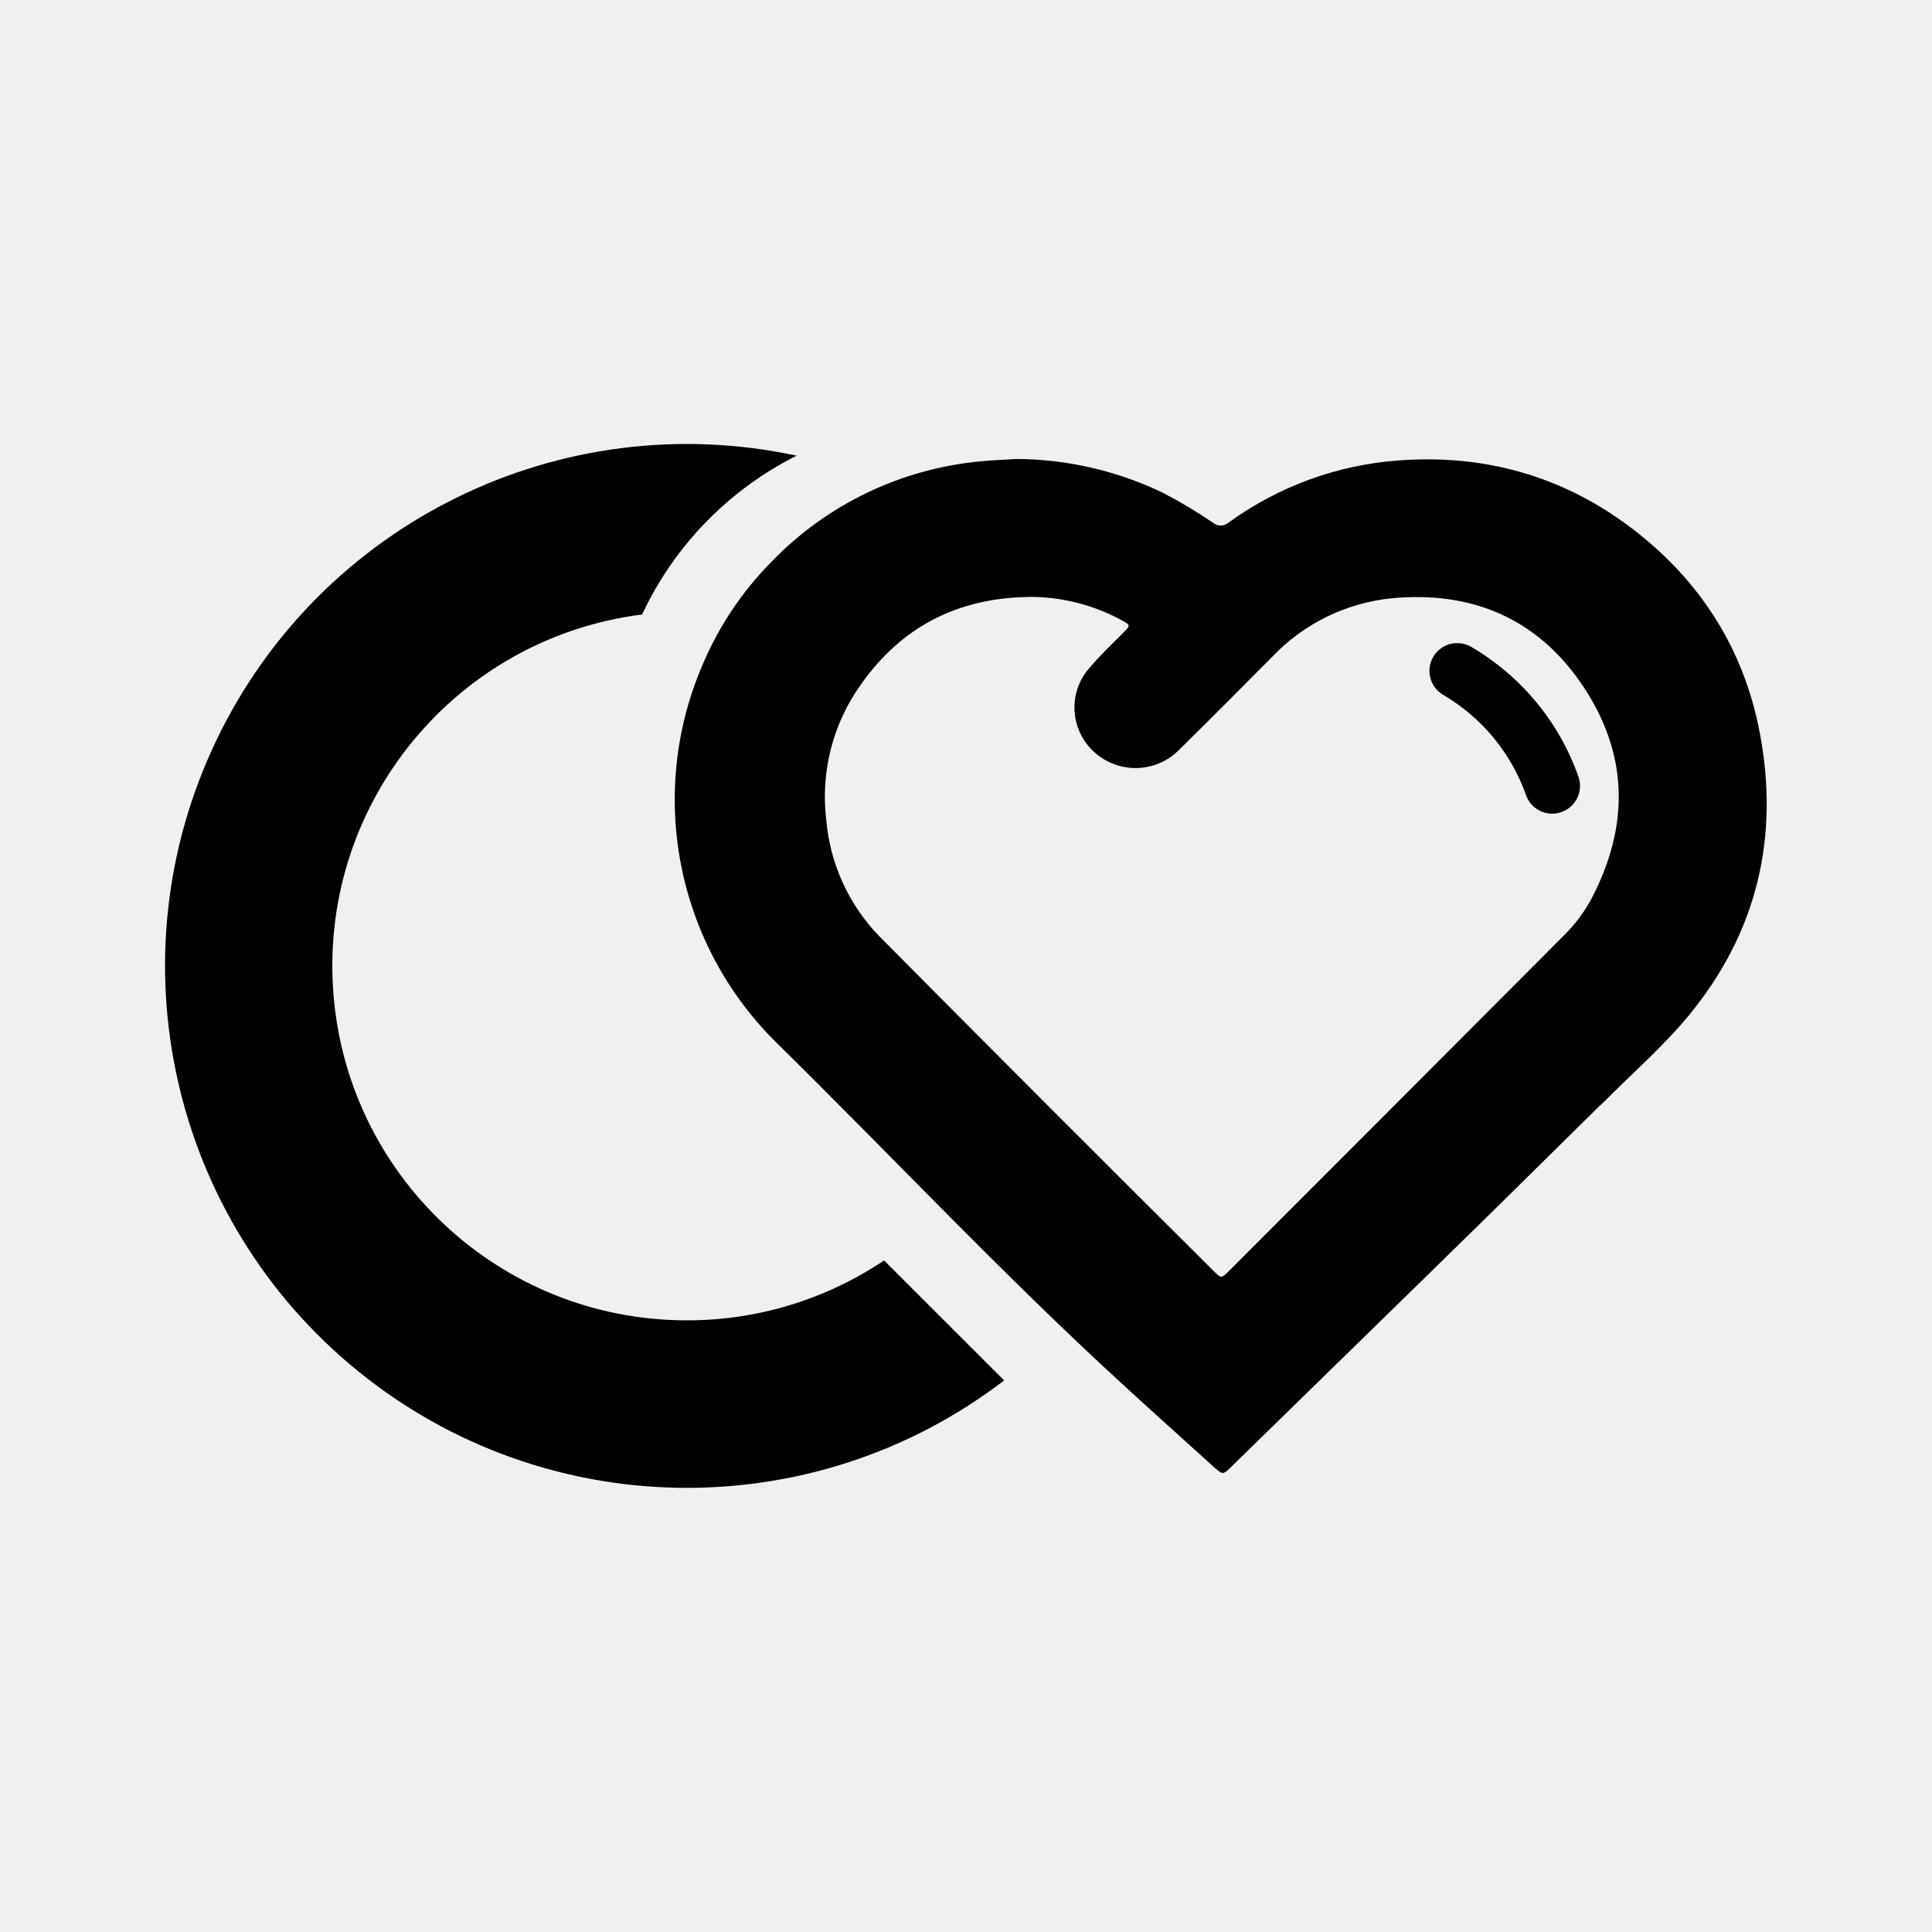
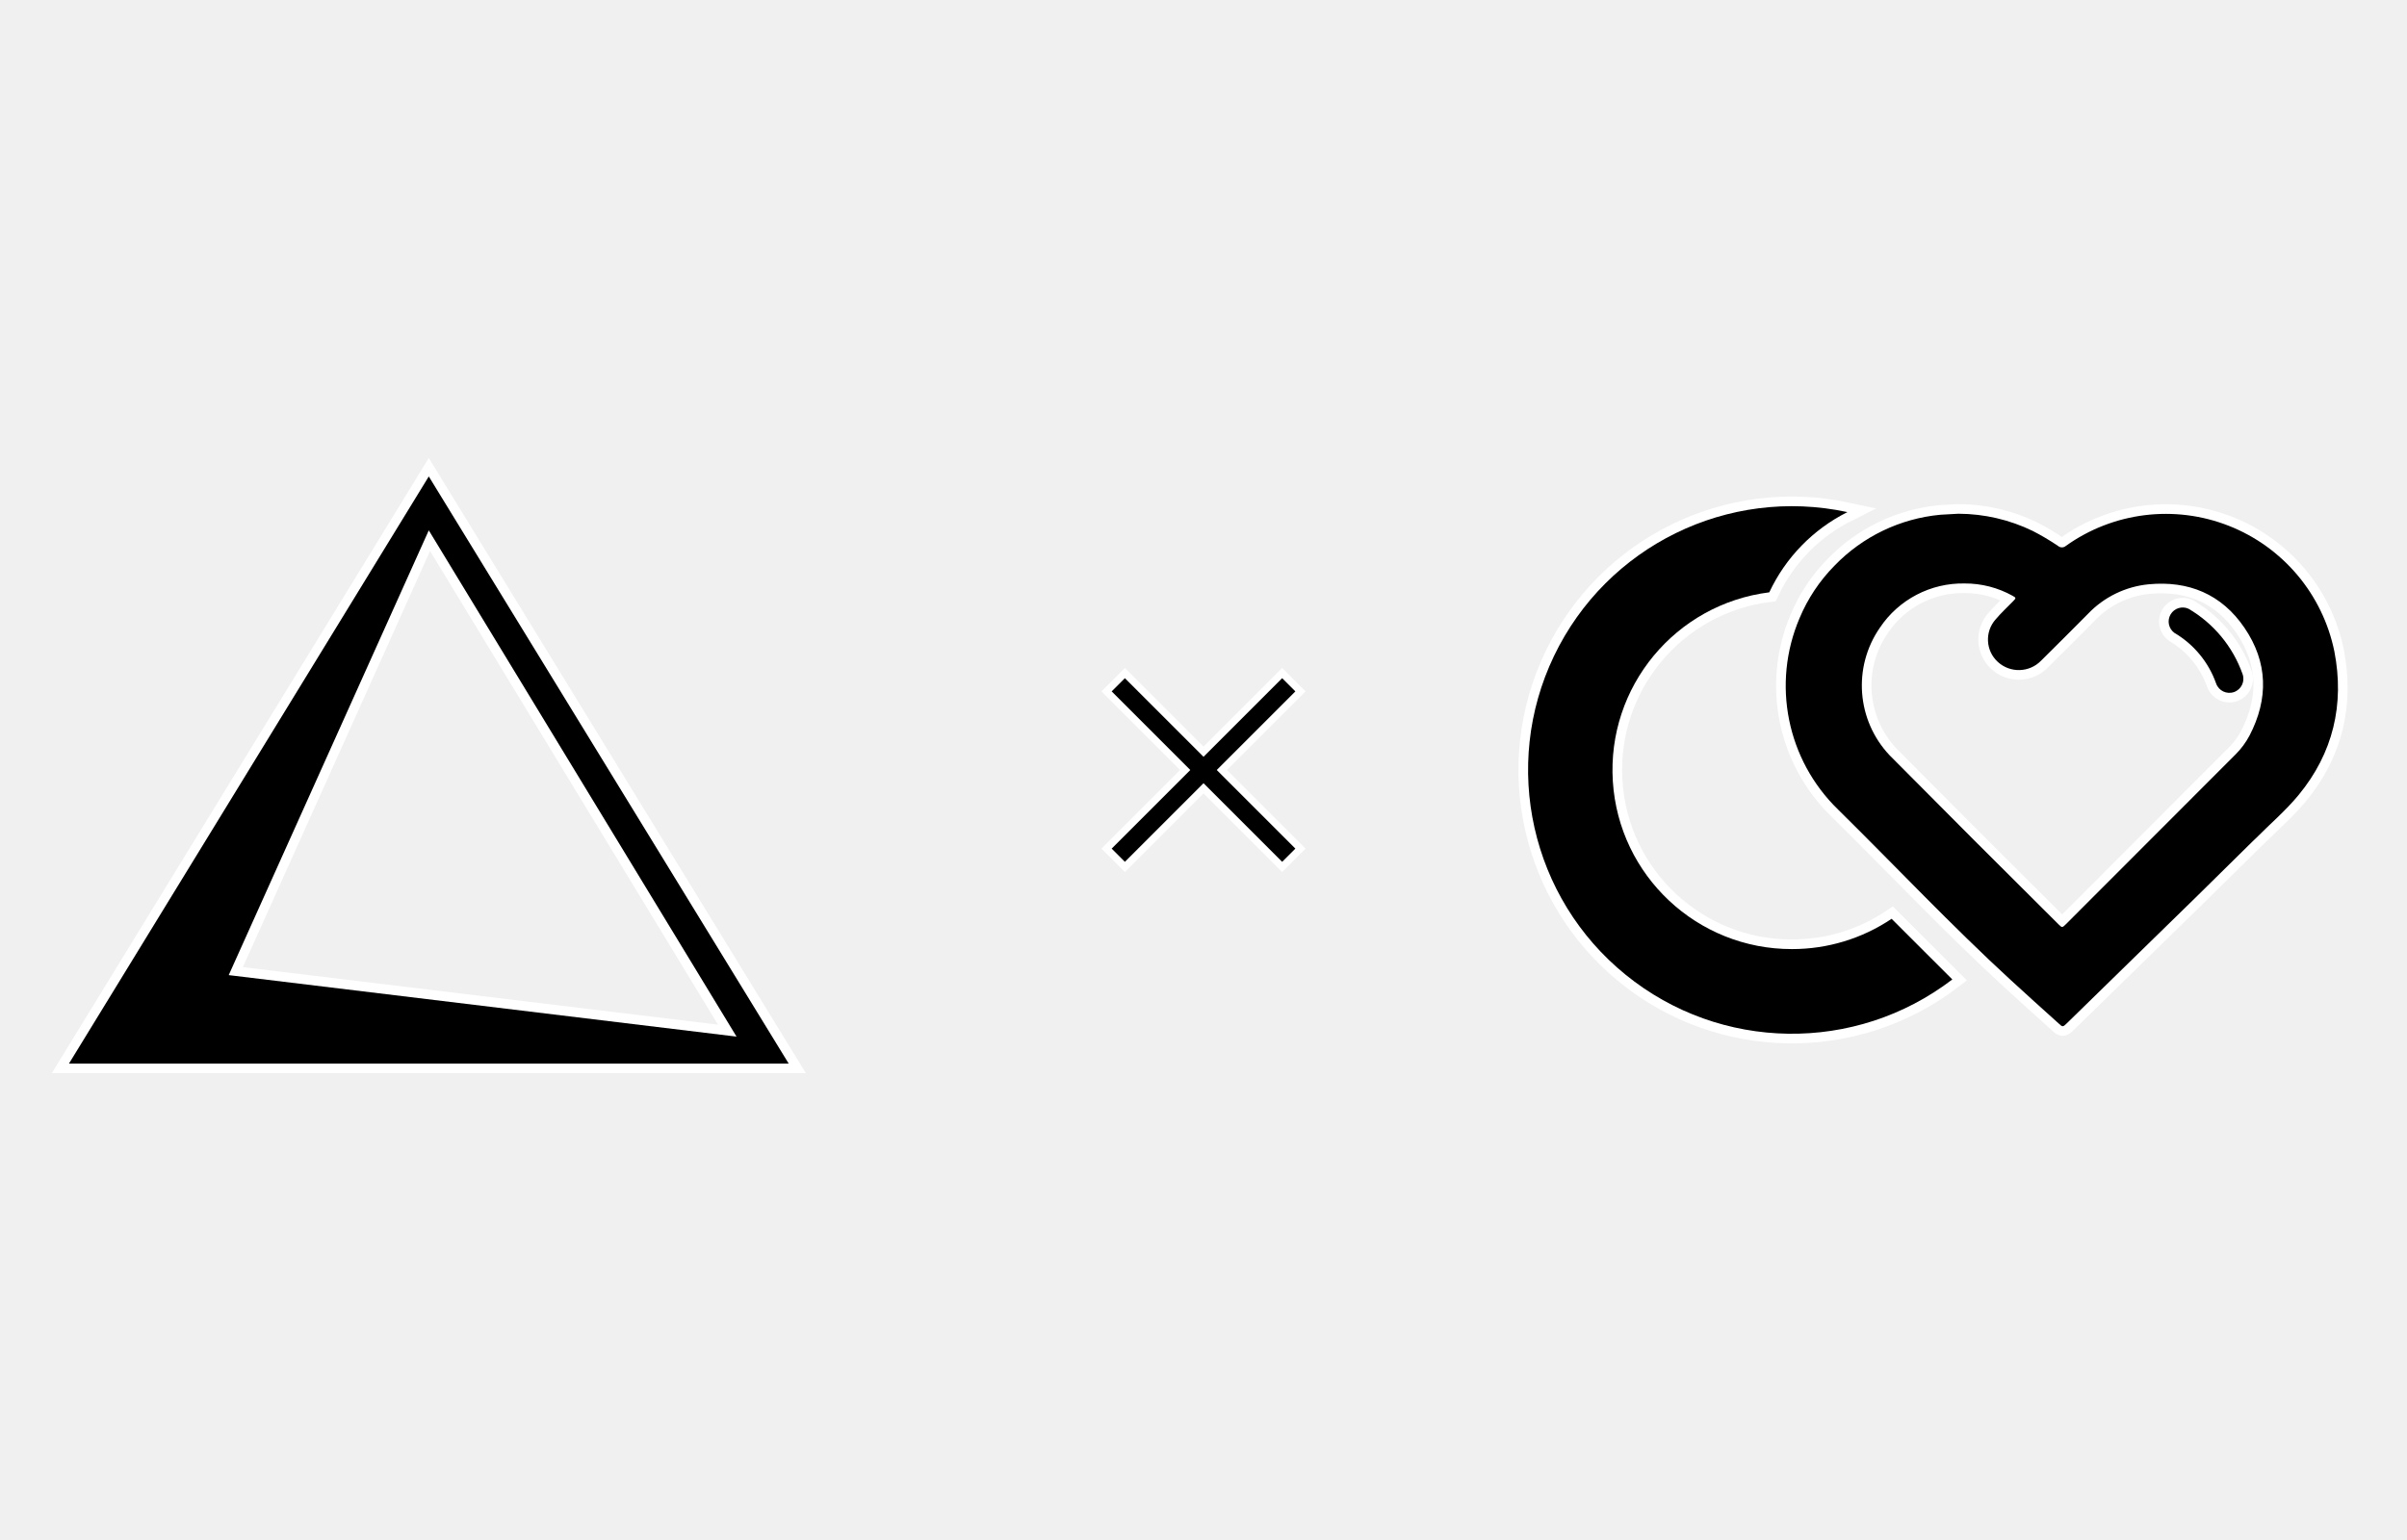
- <svg xmlns="http://www.w3.org/2000/svg" id="Layer_1" data-name="Layer 1" viewBox="0 0 350 350">
-   <path d="M124.44,239.19a64.19,64.19,0,0,1-8.12-127.87,61.23,61.23,0,0,1,28-28.77,94.55,94.55,0,1,0,37.59,167.53l-21.75-21.74A63.9,63.9,0,0,1,124.44,239.19Z" />
-   <path d="M184.06,83.15a61.7,61.7,0,0,1,26.68,6.16,88,88,0,0,1,9,5.38,2.16,2.16,0,0,0,2.8,0,59.82,59.82,0,0,1,30.86-11.28c15.54-1.15,29.73,2.82,42.16,12.26,12.28,9.32,20.25,21.64,23.19,36.82,3.7,19.05-.42,36.45-12.82,51.48-4.65,5.64-10.26,10.5-15.43,15.71-.29.29-.6.55-.89.83q-10.2,10.06-20.42,20.13-11.78,11.55-23.59,23.06L223,265.78c-1.41,1.37-1.49,1.41-3,.07-5.71-5.16-11.44-10.31-17.12-15.52-21.36-19.62-41.22-40.76-61.87-61.1a61.8,61.8,0,0,1-13.81-68.62,59.5,59.5,0,0,1,12.52-18.8,60.39,60.39,0,0,1,38-18.24C179.83,83.35,182,83.29,184.06,83.15Zm2.27,25c-12.79.17-23,5.38-30.37,15.85a34.92,34.92,0,0,0-6.27,24.6,34.49,34.49,0,0,0,9.71,21.12q30.15,30.41,60.51,60.58c1.31,1.31,1.35,1.3,2.68,0q30.47-30.47,60.89-61a27.41,27.41,0,0,0,4.88-6.6c6.92-13.23,6.66-26.34-1.82-38.76-8.19-12-20-16.87-34.27-15.57A34.62,34.62,0,0,0,230.46,119c-5.56,5.6-11.12,11.2-16.74,16.73a11.1,11.1,0,0,1-15.54.46,10.84,10.84,0,0,1-.78-15.23c1.93-2.31,4.18-4.36,6.28-6.52,1.07-1.1,1.09-1.23-.22-1.94A34.93,34.93,0,0,0,186.33,108.13Z" />
-   <path d="M266.53,117.19a5,5,0,0,0-5.08,8.69,34.26,34.26,0,0,1,15,18.16,5,5,0,0,0,9.5-3.34A44.31,44.31,0,0,0,266.53,117.19Z" />
+ <svg xmlns="http://www.w3.org/2000/svg" id="Layer_1" data-name="Layer 1" viewBox="0 0 500 320">
+   <path d="M372.24,197.21a37.21,37.21,0,0,1-4.71-74.13,35.46,35.46,0,0,1,16.23-16.67,54.81,54.81,0,1,0,21.79,97.11l-12.61-12.6A37,37,0,0,1,372.24,197.21Z" style="fill:none;stroke:#fff;stroke-width:4px" />
+   <path d="M406.8,106.75a35.62,35.62,0,0,1,15.46,3.58,50.63,50.63,0,0,1,5.25,3.11,1.24,1.24,0,0,0,1.62,0,35.73,35.73,0,0,1,55.78,21.91c2.14,11-.25,21.14-7.43,29.85-2.7,3.27-6,6.08-9,9.11-.16.16-.35.31-.51.48q-5.92,5.83-11.84,11.67-6.82,6.69-13.68,13.36l-13.12,12.82c-.82.79-.87.81-1.72,0q-5-4.48-9.93-9c-12.38-11.37-23.9-23.63-35.86-35.42a35.84,35.84,0,0,1-8-39.78,34.44,34.44,0,0,1,7.26-10.9,35.08,35.08,0,0,1,22-10.58C404.34,106.87,405.57,106.83,406.8,106.75Zm1.31,14.49a20.7,20.7,0,0,0-17.6,9.18,21.12,21.12,0,0,0,2,26.51q17.47,17.63,35.08,35.12c.76.75.78.75,1.55,0q17.67-17.65,35.3-35.34a16.31,16.31,0,0,0,2.83-3.83c4-7.67,3.86-15.27-1.06-22.47-4.74-6.95-11.59-9.78-19.86-9a20.1,20.1,0,0,0-12.64,6.16c-3.23,3.25-6.45,6.49-9.71,9.7a6.45,6.45,0,0,1-9,.27,6.3,6.3,0,0,1-.45-8.84c1.12-1.33,2.42-2.52,3.64-3.78.62-.63.64-.71-.12-1.12A20.28,20.28,0,0,0,408.11,121.24Z" style="fill:none;stroke:#fff;stroke-width:4px" />
+   <path d="M454.61,126.49a2.92,2.92,0,0,0-2.95,5,19.91,19.91,0,0,1,8.69,10.53,2.91,2.91,0,1,0,5.5-1.93A25.66,25.66,0,0,0,454.61,126.49Z" style="fill:none;stroke:#fff;stroke-width:4px" />
+   <path d="M89.07,99,14.33,221h149.5Zm0,11.2L153,215.4,47.51,202.62Z" style="fill:none;stroke:#fff;stroke-width:4px" />
+   <path d="M372.24,197.21a37.21,37.21,0,0,1-4.71-74.13,35.46,35.46,0,0,1,16.23-16.67,54.81,54.81,0,1,0,21.79,97.11l-12.61-12.6A37,37,0,0,1,372.24,197.21Z" />
+   <path d="M406.8,106.75a35.62,35.62,0,0,1,15.46,3.58,50.63,50.63,0,0,1,5.25,3.11,1.24,1.24,0,0,0,1.62,0,35.73,35.73,0,0,1,55.78,21.91c2.14,11-.25,21.14-7.43,29.85-2.7,3.27-6,6.08-9,9.11-.16.16-.35.31-.51.48q-5.92,5.83-11.84,11.67-6.82,6.69-13.68,13.36l-13.12,12.82c-.82.79-.87.81-1.72,0q-5-4.48-9.93-9c-12.38-11.37-23.9-23.63-35.86-35.42a35.84,35.84,0,0,1-8-39.78,34.44,34.44,0,0,1,7.26-10.9,35.08,35.08,0,0,1,22-10.58C404.34,106.87,405.57,106.83,406.8,106.75Zm1.31,14.49a20.7,20.7,0,0,0-17.6,9.18,21.12,21.12,0,0,0,2,26.51q17.47,17.63,35.08,35.12c.76.75.78.75,1.55,0q17.67-17.65,35.3-35.34a16.31,16.31,0,0,0,2.83-3.83c4-7.67,3.86-15.27-1.06-22.47-4.74-6.95-11.59-9.78-19.86-9a20.1,20.1,0,0,0-12.64,6.16c-3.23,3.25-6.45,6.49-9.71,9.7a6.45,6.45,0,0,1-9,.27,6.3,6.3,0,0,1-.45-8.84c1.12-1.33,2.42-2.52,3.64-3.78.62-.63.64-.71-.12-1.12A20.28,20.28,0,0,0,408.11,121.24Z" />
+   <path d="M454.61,126.49a2.92,2.92,0,0,0-2.95,5,19.91,19.91,0,0,1,8.69,10.53,2.91,2.91,0,1,0,5.5-1.93A25.66,25.66,0,0,0,454.61,126.49Z" />
+   <path d="M89.07,99,14.33,221h149.5Zm0,11.2L153,215.4,47.51,202.62Z" />
+   <rect x="248.06" y="134.96" width="3.88" height="50.08" transform="translate(-39.91 223.64) rotate(-45)" style="fill:none;stroke:#fff;stroke-width:3px" />
+   <rect x="224.96" y="158.06" width="50.08" height="3.88" transform="translate(-39.91 223.64) rotate(-45)" style="fill:none;stroke:#fff;stroke-width:3px" />
+   <rect x="248.06" y="134.96" width="3.88" height="50.08" transform="translate(-39.91 223.64) rotate(-45)" />
+   <rect x="224.96" y="158.06" width="50.08" height="3.88" transform="translate(-39.91 223.64) rotate(-45)" />
</svg>
